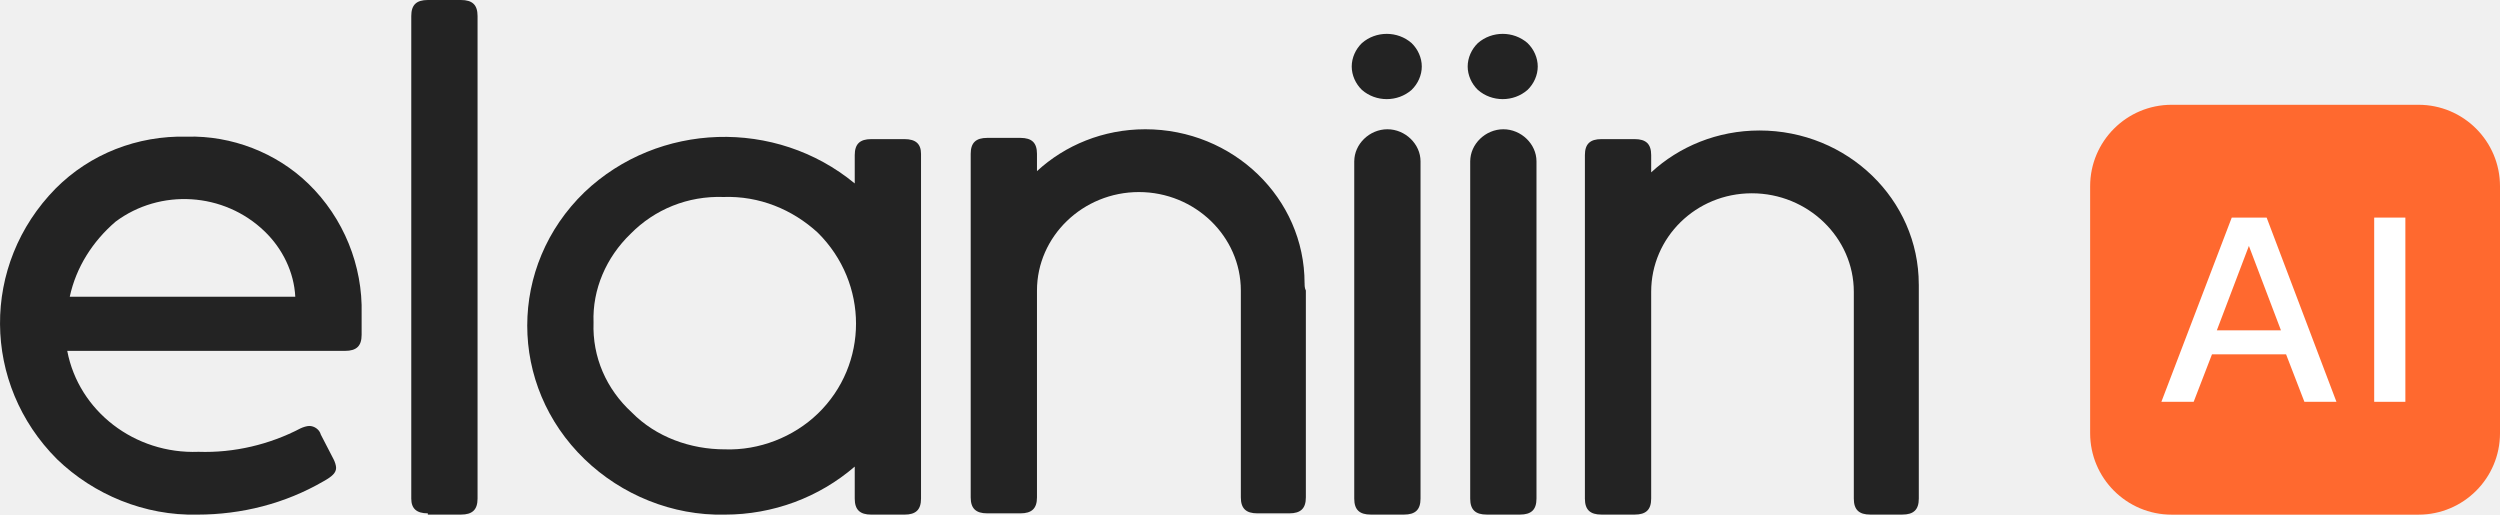
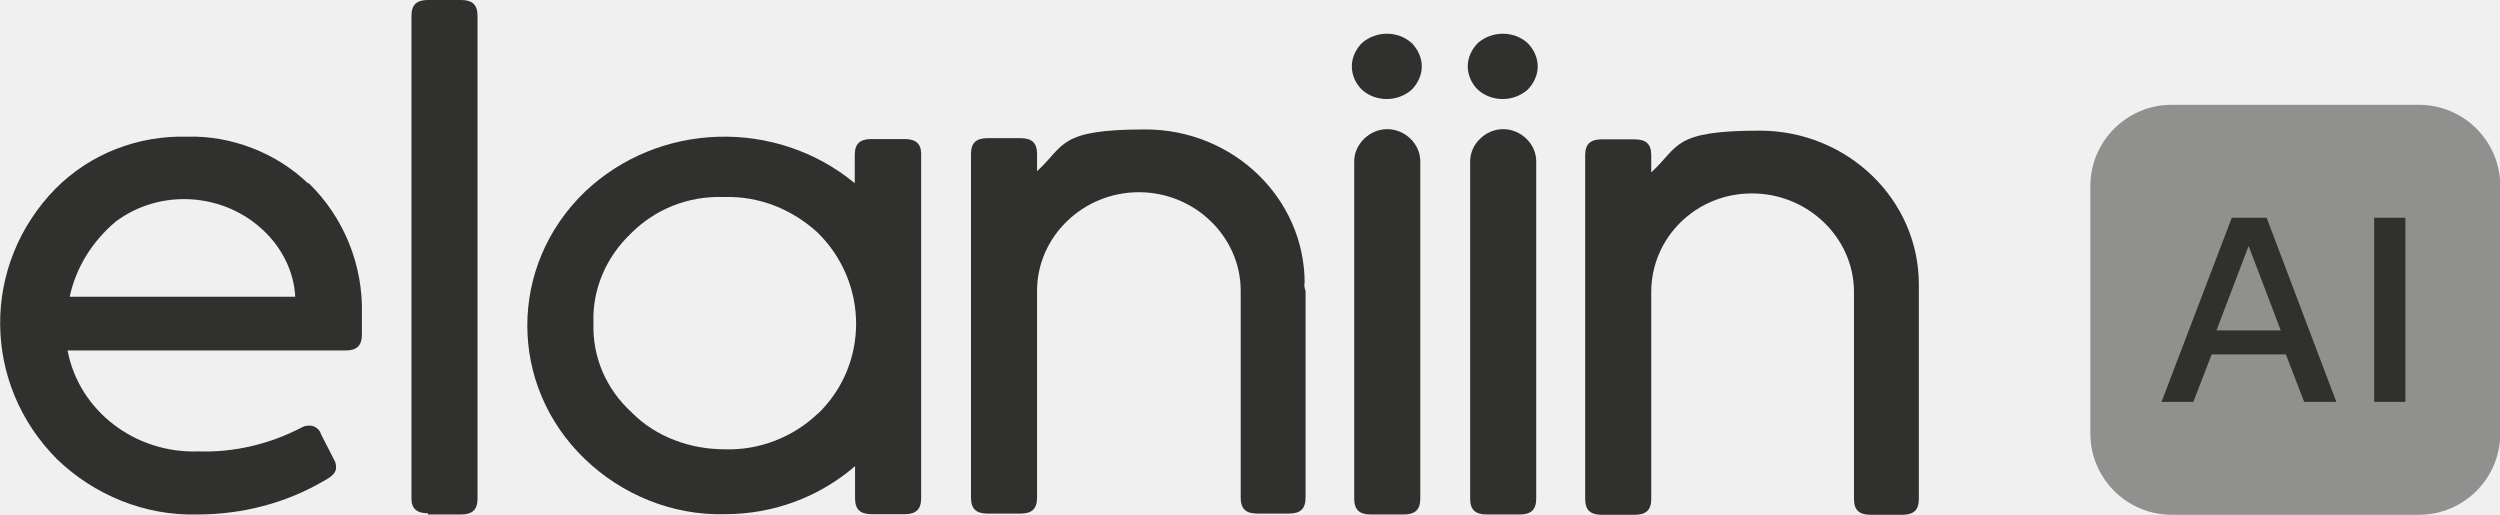
- <svg xmlns="http://www.w3.org/2000/svg" id="uuid-6eb7e471-832e-4c25-b8a2-5af815789cc2" viewBox="0 0 832.42 171.36">
+ <svg xmlns="http://www.w3.org/2000/svg" id="uuid-6eb7e471-832e-4c25-b8a2-5af815789cc2" version="1.1" viewBox="0 0 832.4 171.4">
  <defs>
-     <style>.uuid-2aa80deb-e19a-4cec-b98f-1626b126c69f{fill:#232323;}.uuid-2c4514c2-fd0b-4991-8927-7a707f05ff31{fill:#fff;}.uuid-e55b82f8-3026-426d-bd85-8bd16e4ee125{fill:#ff692f;}</style>
+     <style>
+       .st0, .st1 {
+         fill: #30302e;
+       }
+ 
+       .st1 {
+         opacity: .5;
+       }
+     </style>
  </defs>
  <g id="uuid-21f8535d-f403-4ab8-b460-6a1821c1f583">
-     <path class="uuid-2aa80deb-e19a-4cec-b98f-1626b126c69f" d="M301.15,46.32h-11.03c-3.82,0-5.52,1.64-5.52,5.33v9.43c-26.31-21.72-65.34-20.49-89.95,2.87-25.46,24.59-25.46,64.35,0,88.95,12.3,11.89,29.28,18.86,46.67,18.45,16.12,0,31.4-5.74,43.28-15.99v10.66c0,3.69,1.7,5.33,5.52,5.33h11.03c3.82,0,5.52-1.64,5.52-5.33V51.24c0-3.28-1.7-4.92-5.52-4.92ZM272.3,137.73c-8.06,7.79-19.52,12.3-30.97,11.89-11.46,0-22.91-4.1-30.97-12.3-8.49-7.79-13.15-18.45-12.73-29.92-.42-11.07,4.24-21.72,12.3-29.51,8.06-8.2,19.09-12.71,30.97-12.3,11.88-.41,22.91,4.1,31.4,11.89,16.97,16.81,16.97,43.86,0,60.26Z" />
-     <path class="uuid-2aa80deb-e19a-4cec-b98f-1626b126c69f" d="M102.58,61.08c-10.61-10.25-25.46-15.99-40.31-15.58-16.55-.41-32.25,5.74-43.7,17.22-25.03,25.41-24.61,65.17.42,90.18,12.3,11.89,29.28,18.86,46.67,18.45,14.85,0,29.28-3.69,42.01-11.07,2.97-1.64,4.24-2.87,4.24-4.51,0-.82-.42-2.05-.85-2.87l-4.24-8.2c-.42-1.64-2.12-2.87-3.82-2.87-.85,0-2.12.41-2.97.82-10.18,5.33-22.06,8.2-33.94,7.79-21.21.82-39.88-13.53-43.7-33.61h92.5c3.82,0,5.52-1.64,5.52-5.33v-6.97c.42-15.99-5.94-31.97-17.82-43.45ZM23.23,98.79c2.12-9.84,7.64-18.45,15.27-25,14.85-11.07,36.07-9.84,49.64,3.28,5.94,5.74,9.76,13.53,10.18,21.73H23.23Z" />
-     <path class="uuid-2aa80deb-e19a-4cec-b98f-1626b126c69f" d="M142.46,170.93c-3.82,0-5.52-1.64-5.52-4.92V5.33c0-3.69,1.7-5.33,5.52-5.33h11.03c3.82,0,5.52,1.64,5.52,5.33v160.68c0,3.69-1.7,5.33-5.52,5.33h-11.03v-.41Z" />
-     <path class="uuid-2aa80deb-e19a-4cec-b98f-1626b126c69f" d="M453.47,29.93c-2.12-2.05-3.39-4.92-3.39-7.79s1.27-5.74,3.39-7.79c4.67-4.1,11.88-4.1,16.55,0,2.12,2.05,3.39,4.92,3.39,7.79s-1.27,5.74-3.39,7.79c-4.67,4.1-11.88,4.1-16.55,0Z" />
-     <path class="uuid-2aa80deb-e19a-4cec-b98f-1626b126c69f" d="M450.93,53.7c0-5.74,5.09-10.66,11.03-10.66s11.03,4.92,11.03,10.66v112.31c0,3.69-1.7,5.33-5.52,5.33h-11.03c-3.82,0-5.52-1.64-5.52-5.33V52.88" />
-     <path class="uuid-2aa80deb-e19a-4cec-b98f-1626b126c69f" d="M492.08,29.93c-2.12-2.05-3.39-4.92-3.39-7.79s1.27-5.74,3.39-7.79c4.67-4.1,11.88-4.1,16.55,0,2.12,2.05,3.39,4.92,3.39,7.79s-1.27,5.74-3.39,7.79c-4.67,4.1-11.88,4.1-16.55,0Z" />
-     <path class="uuid-2aa80deb-e19a-4cec-b98f-1626b126c69f" d="M489.54,53.7c0-5.74,5.09-10.66,11.03-10.66s11.03,4.92,11.03,10.66v112.31c0,3.69-1.7,5.33-5.52,5.33h-11.03c-3.82,0-5.52-1.64-5.52-5.33V52.88" />
-     <path class="uuid-2aa80deb-e19a-4cec-b98f-1626b126c69f" d="M434.38,94.28c0-28.28-23.76-51.24-53.04-51.24-14,0-26.73,5.33-36.06,13.94v-5.74c0-3.69-1.7-5.33-5.52-5.33h-11.03c-3.82,0-5.52,1.64-5.52,5.33v114.36c0,3.69,1.7,5.33,5.52,5.33h11.03c3.82,0,5.52-1.64,5.52-5.33v-68.86c0-18.04,15.27-32.79,33.94-32.79s33.94,14.76,33.94,32.79v68.86c0,3.69,1.7,5.33,5.52,5.33h10.61c3.82,0,5.52-1.64,5.52-5.33v-68.86c-.42-.82-.42-1.64-.42-2.46Z" />
-     <path class="uuid-2aa80deb-e19a-4cec-b98f-1626b126c69f" d="M638.89,94.69c0-28.28-23.77-51.24-53.04-51.24-14,0-26.73,5.33-36.06,13.94v-5.74c0-3.69-1.7-5.33-5.52-5.33h-11.03c-3.82,0-5.52,1.64-5.52,5.33v114.36c0,3.69,1.7,5.33,5.52,5.33h11.03c3.82,0,5.52-1.64,5.52-5.33v-68.86c0-18.04,14.85-32.79,33.52-32.79s33.95,14.76,33.95,32.79v68.86c0,3.69,1.69,5.33,5.51,5.33h10.61c3.82,0,5.52-1.64,5.52-5.33v-71.32Z" />
-     <rect class="uuid-e55b82f8-3026-426d-bd85-8bd16e4ee125" x="695.95" y="34.89" width="136.47" height="136.47" rx="27.13" ry="27.13" />
-     <path class="uuid-2c4514c2-fd0b-4991-8927-7a707f05ff31" d="M719.67,133.79l23.43-61.34h11.62l23.24,61.34h-10.67l-6.1-15.81h-24.67l-6.1,15.81h-10.76ZM738.14,109.98h21.34l-10.67-28.1-10.67,28.1Z" />
-     <path class="uuid-2c4514c2-fd0b-4991-8927-7a707f05ff31" d="M790.53,133.79v-61.34h10.38v61.34h-10.38Z" />
+     <path class="st0" d="M301.1,46.3h-11c-3.8,0-5.5,1.6-5.5,5.3v9.4c-26.3-21.7-65.3-20.5-89.9,2.9-25.5,24.6-25.5,64.4,0,88.9,12.3,11.9,29.3,18.9,46.7,18.4,16.1,0,31.4-5.7,43.3-16v10.7c0,3.7,1.7,5.3,5.5,5.3h11c3.8,0,5.5-1.6,5.5-5.3V51.2c0-3.3-1.7-4.9-5.5-4.9ZM272.3,137.7c-8.1,7.8-19.5,12.3-31,11.9-11.5,0-22.9-4.1-31-12.3-8.5-7.8-13.1-18.4-12.7-29.9-.4-11.1,4.2-21.7,12.3-29.5,8.1-8.2,19.1-12.7,31-12.3,11.9-.4,22.9,4.1,31.4,11.9,17,16.8,17,43.9,0,60.3h0Z" />
+     <path class="st0" d="M102.6,61.1c-10.6-10.2-25.5-16-40.3-15.6-16.5-.4-32.2,5.7-43.7,17.2-25,25.4-24.6,65.2.4,90.2,12.3,11.9,29.3,18.9,46.7,18.4,14.8,0,29.3-3.7,42-11.1,3-1.6,4.2-2.9,4.2-4.5s-.4-2.1-.8-2.9l-4.2-8.2c-.4-1.6-2.1-2.9-3.8-2.9s-2.1.4-3,.8c-10.2,5.3-22.1,8.2-33.9,7.8-21.2.8-39.9-13.5-43.7-33.6h92.5c3.8,0,5.5-1.6,5.5-5.3v-7c.4-16-5.9-32-17.8-43.5h0ZM23.2,98.8c2.1-9.8,7.6-18.5,15.3-25,14.8-11.1,36.1-9.8,49.6,3.3,5.9,5.7,9.8,13.5,10.2,21.7H23.2Z" />
+     <path class="st0" d="M142.5,170.9c-3.8,0-5.5-1.6-5.5-4.9V5.3c0-3.7,1.7-5.3,5.5-5.3h11c3.8,0,5.5,1.6,5.5,5.3v160.7c0,3.7-1.7,5.3-5.5,5.3h-11v-.4Z" />
+     <path class="st0" d="M453.5,29.9c-2.1-2-3.4-4.9-3.4-7.8s1.3-5.7,3.4-7.8c4.7-4.1,11.9-4.1,16.5,0,2.1,2.1,3.4,4.9,3.4,7.8s-1.3,5.7-3.4,7.8c-4.7,4.1-11.9,4.1-16.5,0Z" />
+     <path class="st0" d="M450.9,53.7c0-5.7,5.1-10.7,11-10.7s11,4.9,11,10.7v112.3c0,3.7-1.7,5.3-5.5,5.3h-11c-3.8,0-5.5-1.6-5.5-5.3V52.9" />
+     <path class="st0" d="M492.1,29.9c-2.1-2-3.4-4.9-3.4-7.8s1.3-5.7,3.4-7.8c4.7-4.1,11.9-4.1,16.5,0,2.1,2.1,3.4,4.9,3.4,7.8s-1.3,5.7-3.4,7.8c-4.7,4.1-11.9,4.1-16.5,0h0Z" />
+     <path class="st0" d="M489.5,53.7c0-5.7,5.1-10.7,11-10.7s11,4.9,11,10.7v112.3c0,3.7-1.7,5.3-5.5,5.3h-11c-3.8,0-5.5-1.6-5.5-5.3V52.9" />
+     <path class="st0" d="M434.4,94.3c0-28.3-23.8-51.2-53-51.2s-26.7,5.3-36.1,13.9v-5.7c0-3.7-1.7-5.3-5.5-5.3h-11c-3.8,0-5.5,1.6-5.5,5.3v114.4c0,3.7,1.7,5.3,5.5,5.3h11c3.8,0,5.5-1.6,5.5-5.3v-68.9c0-18,15.3-32.8,33.9-32.8s33.9,14.8,33.9,32.8v68.9c0,3.7,1.7,5.3,5.5,5.3h10.6c3.8,0,5.5-1.6,5.5-5.3v-68.9c-.4-.8-.4-1.6-.4-2.5h0Z" />
+     <path class="st0" d="M638.9,94.7c0-28.3-23.8-51.2-53-51.2s-26.7,5.3-36.1,13.9v-5.7c0-3.7-1.7-5.3-5.5-5.3h-11c-3.8,0-5.5,1.6-5.5,5.3v114.4c0,3.7,1.7,5.3,5.5,5.3h11c3.8,0,5.5-1.6,5.5-5.3v-68.9c0-18,14.8-32.8,33.5-32.8s34,14.8,34,32.8v68.9c0,3.7,1.7,5.3,5.5,5.3h10.6c3.8,0,5.5-1.6,5.5-5.3v-71.3h0Z" />
+     <rect class="st1" x="696" y="34.9" width="136.5" height="136.5" rx="27.1" ry="27.1" />
+     <path class="st0" d="M719.7,133.8l23.4-61.3h11.6l23.2,61.3h-10.7l-6.1-15.8h-24.7l-6.1,15.8h-10.8,0ZM738.1,110h21.3l-10.7-28.1-10.7,28.1h0Z" />
+     <path class="st0" d="M790.5,133.8v-61.3h10.4v61.3h-10.4Z" />
  </g>
</svg>
